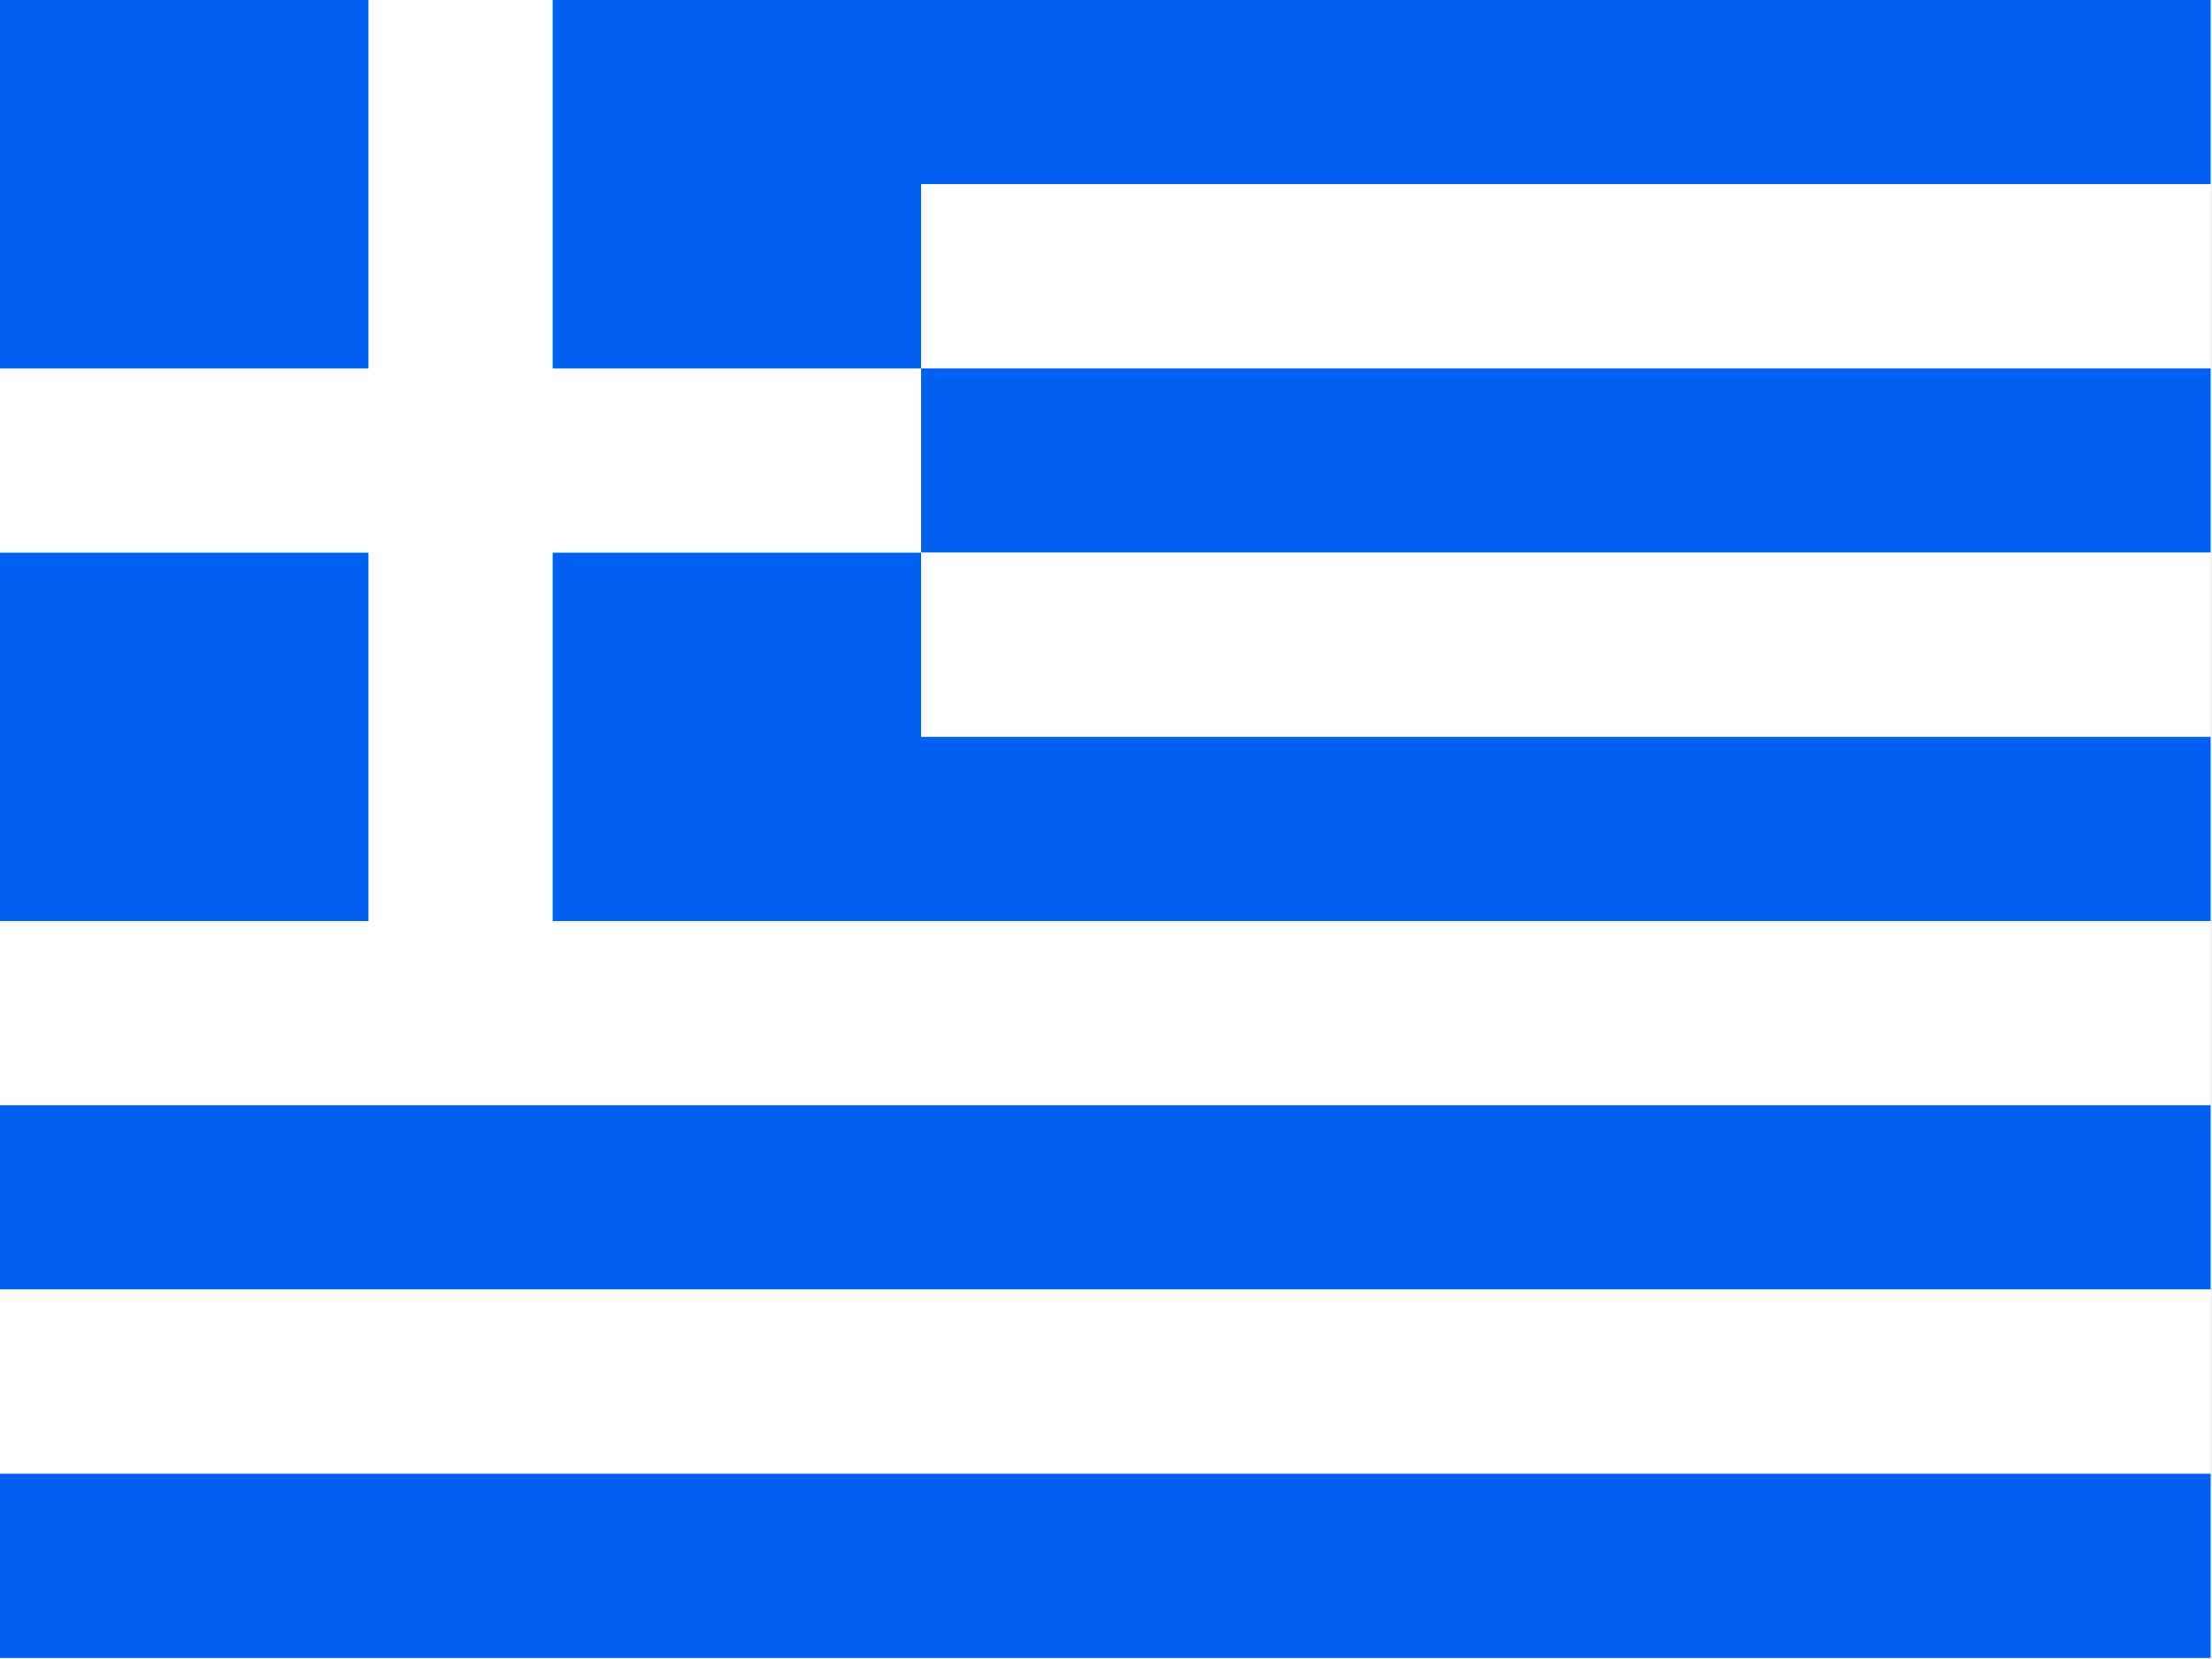
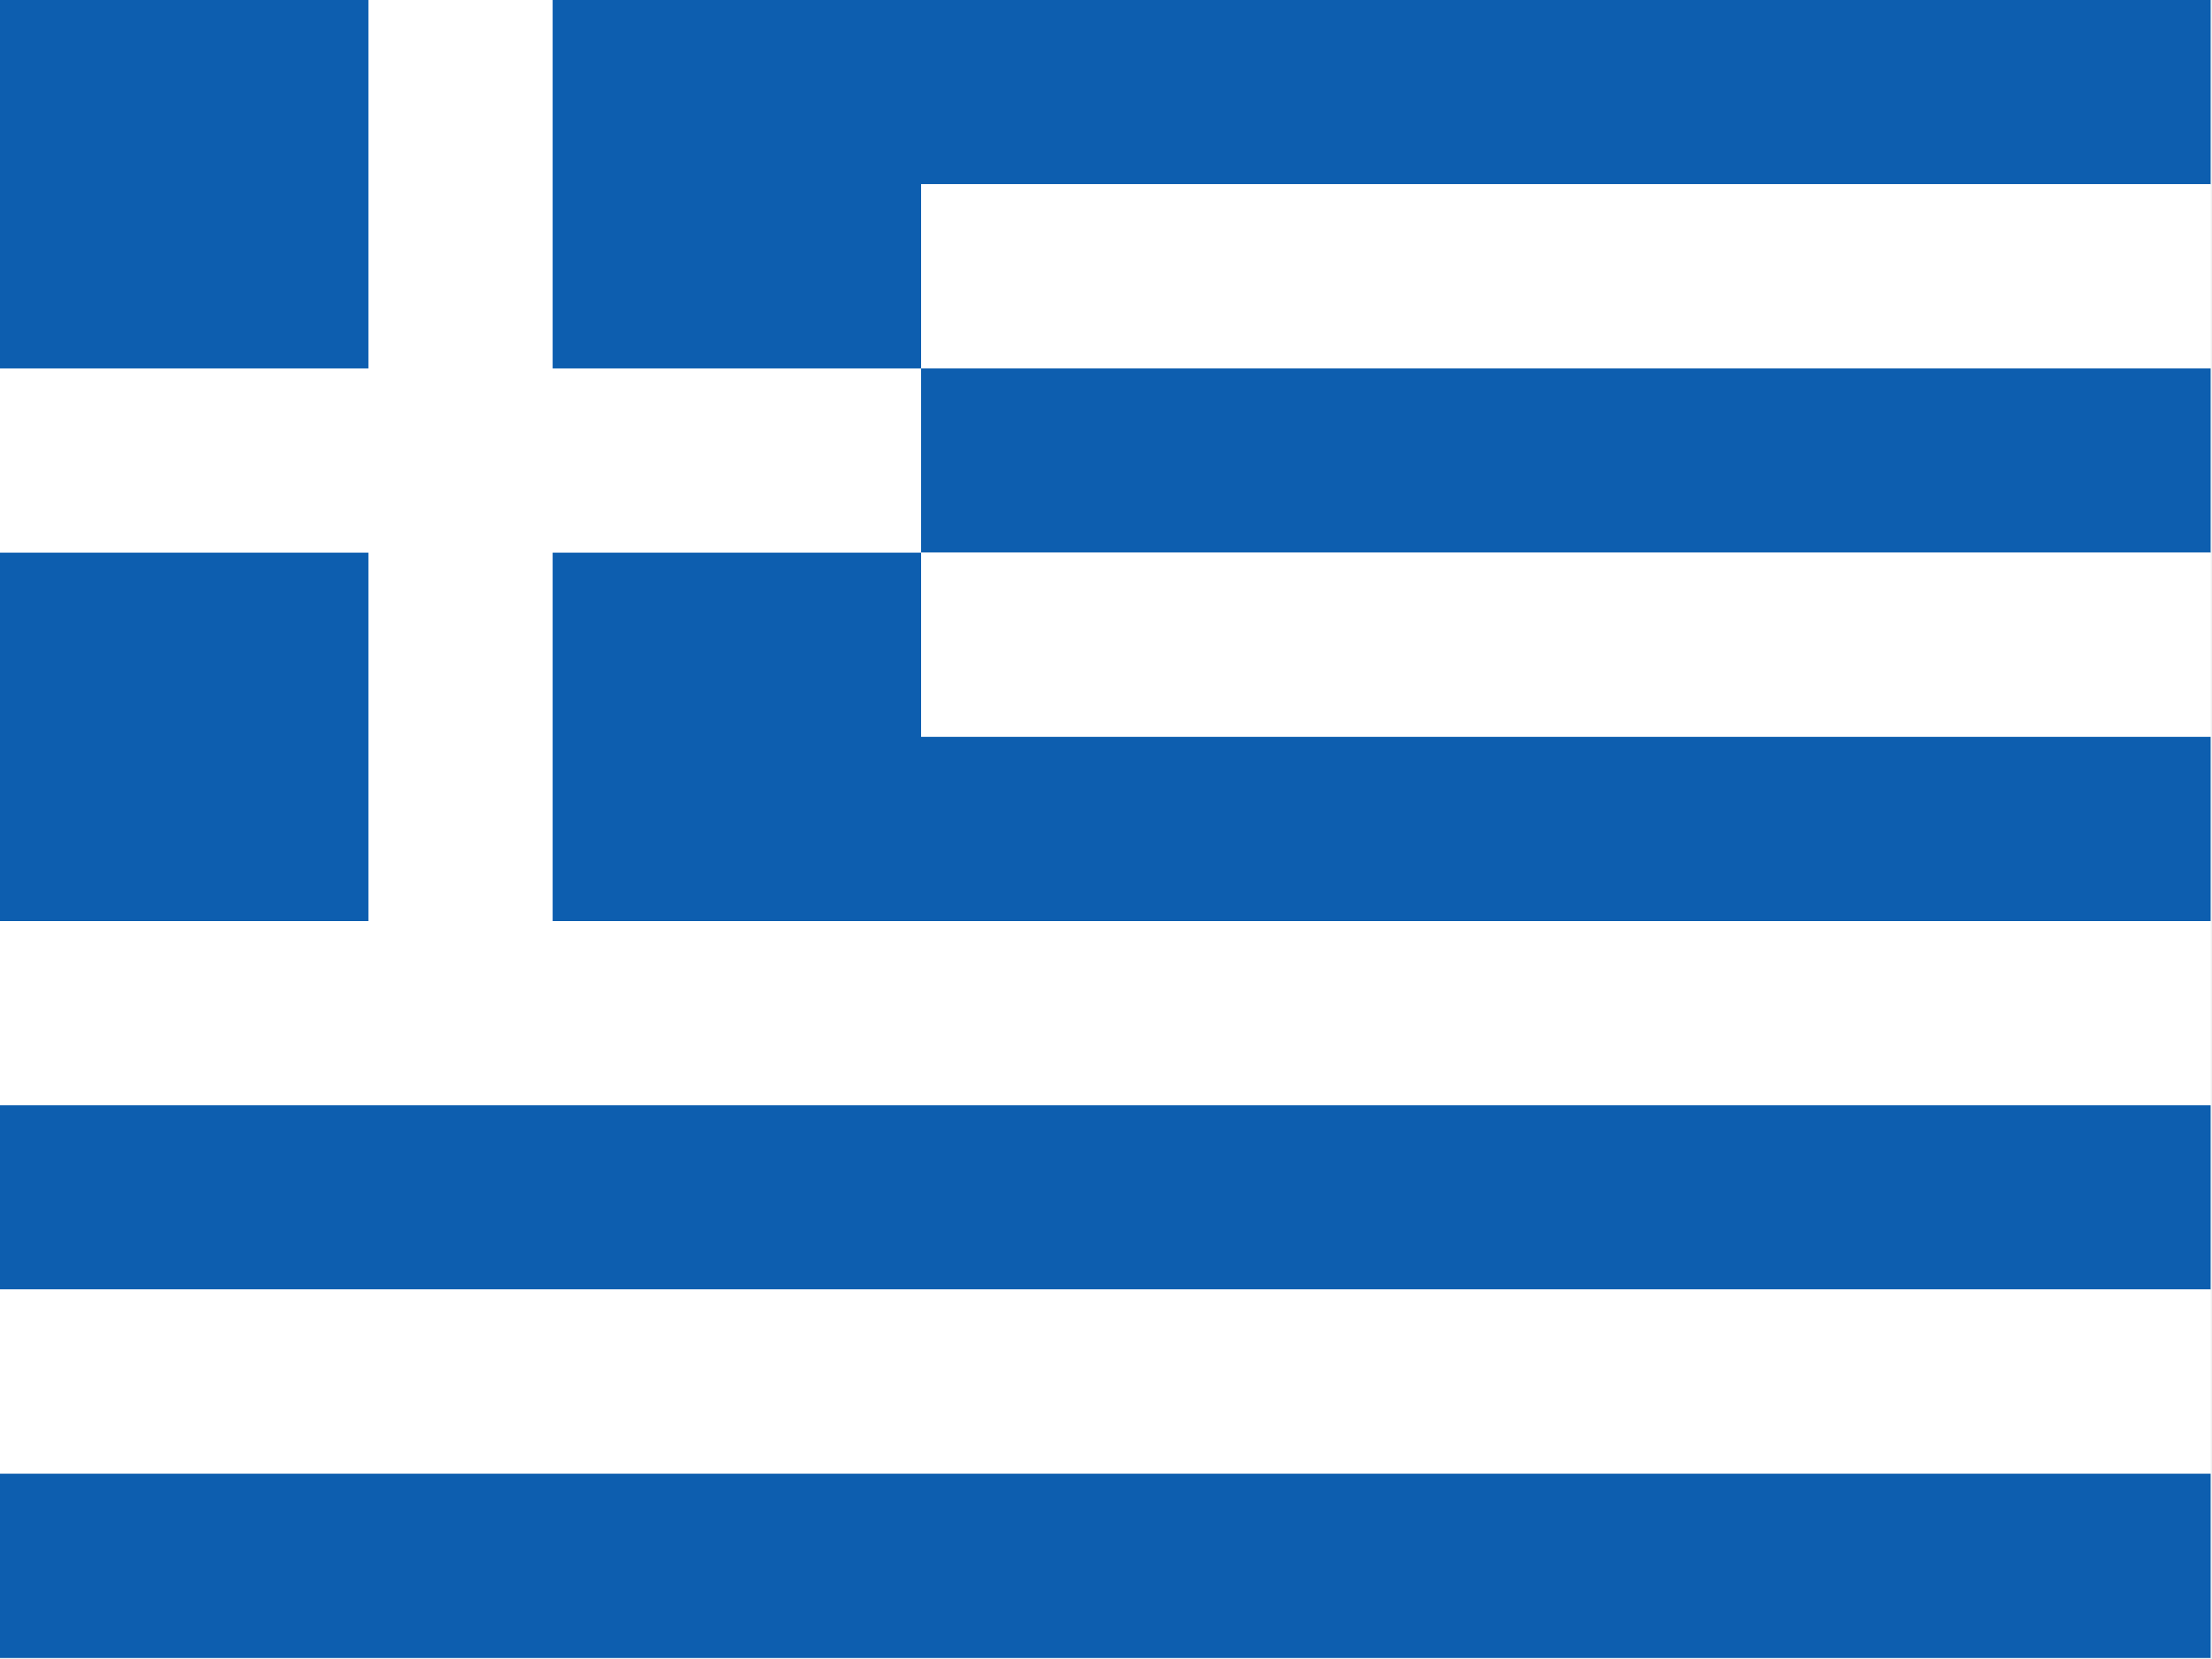
<svg xmlns="http://www.w3.org/2000/svg" height="480" width="640">
  <defs>
    <clipPath id="a">
      <path fill-opacity=".67" d="M0 0h120v90H0z" />
    </clipPath>
  </defs>
  <g fill-rule="evenodd" clip-path="url(#a)" transform="scale(5.33)" stroke-width="1pt">
-     <path fill="#0061f3" d="M0 0h135v10H0z" />
+     <path fill="#0d5eaf" d="M0 0h135v10H0z" />
    <path fill="#fff" d="M0 10h135v10H0z" />
-     <path fill="#0061f3" d="M0 20h135v10H0z" />
+     <path fill="#0d5eaf" d="M0 20h135v10H0z" />
    <path fill="#fff" d="M0 30h135v10H0z" />
-     <path fill="#0061f3" d="M0 40h135v10H0z" />
+     <path fill="#0d5eaf" d="M0 40h135v10H0z" />
    <path fill="#fff" d="M0 50h135v10H0z" />
-     <path fill="#0061f3" d="M0 60h135v10H0z" />
+     <path fill="#0d5eaf" d="M0 60h135v10H0z" />
    <path fill="#fff" d="M0 70h135v10H0z" />
-     <path fill="#0061f3" d="M0 80h135v10H0zM0 0h50v50H0z" />
+     <path fill="#0d5eaf" d="M0 80h135v10H0zM0 0h50v50H0z" />
    <g fill="#fff">
      <path d="M20 0h10v50H20z" />
      <path d="M0 20h50v10H0z" />
    </g>
  </g>
</svg>
